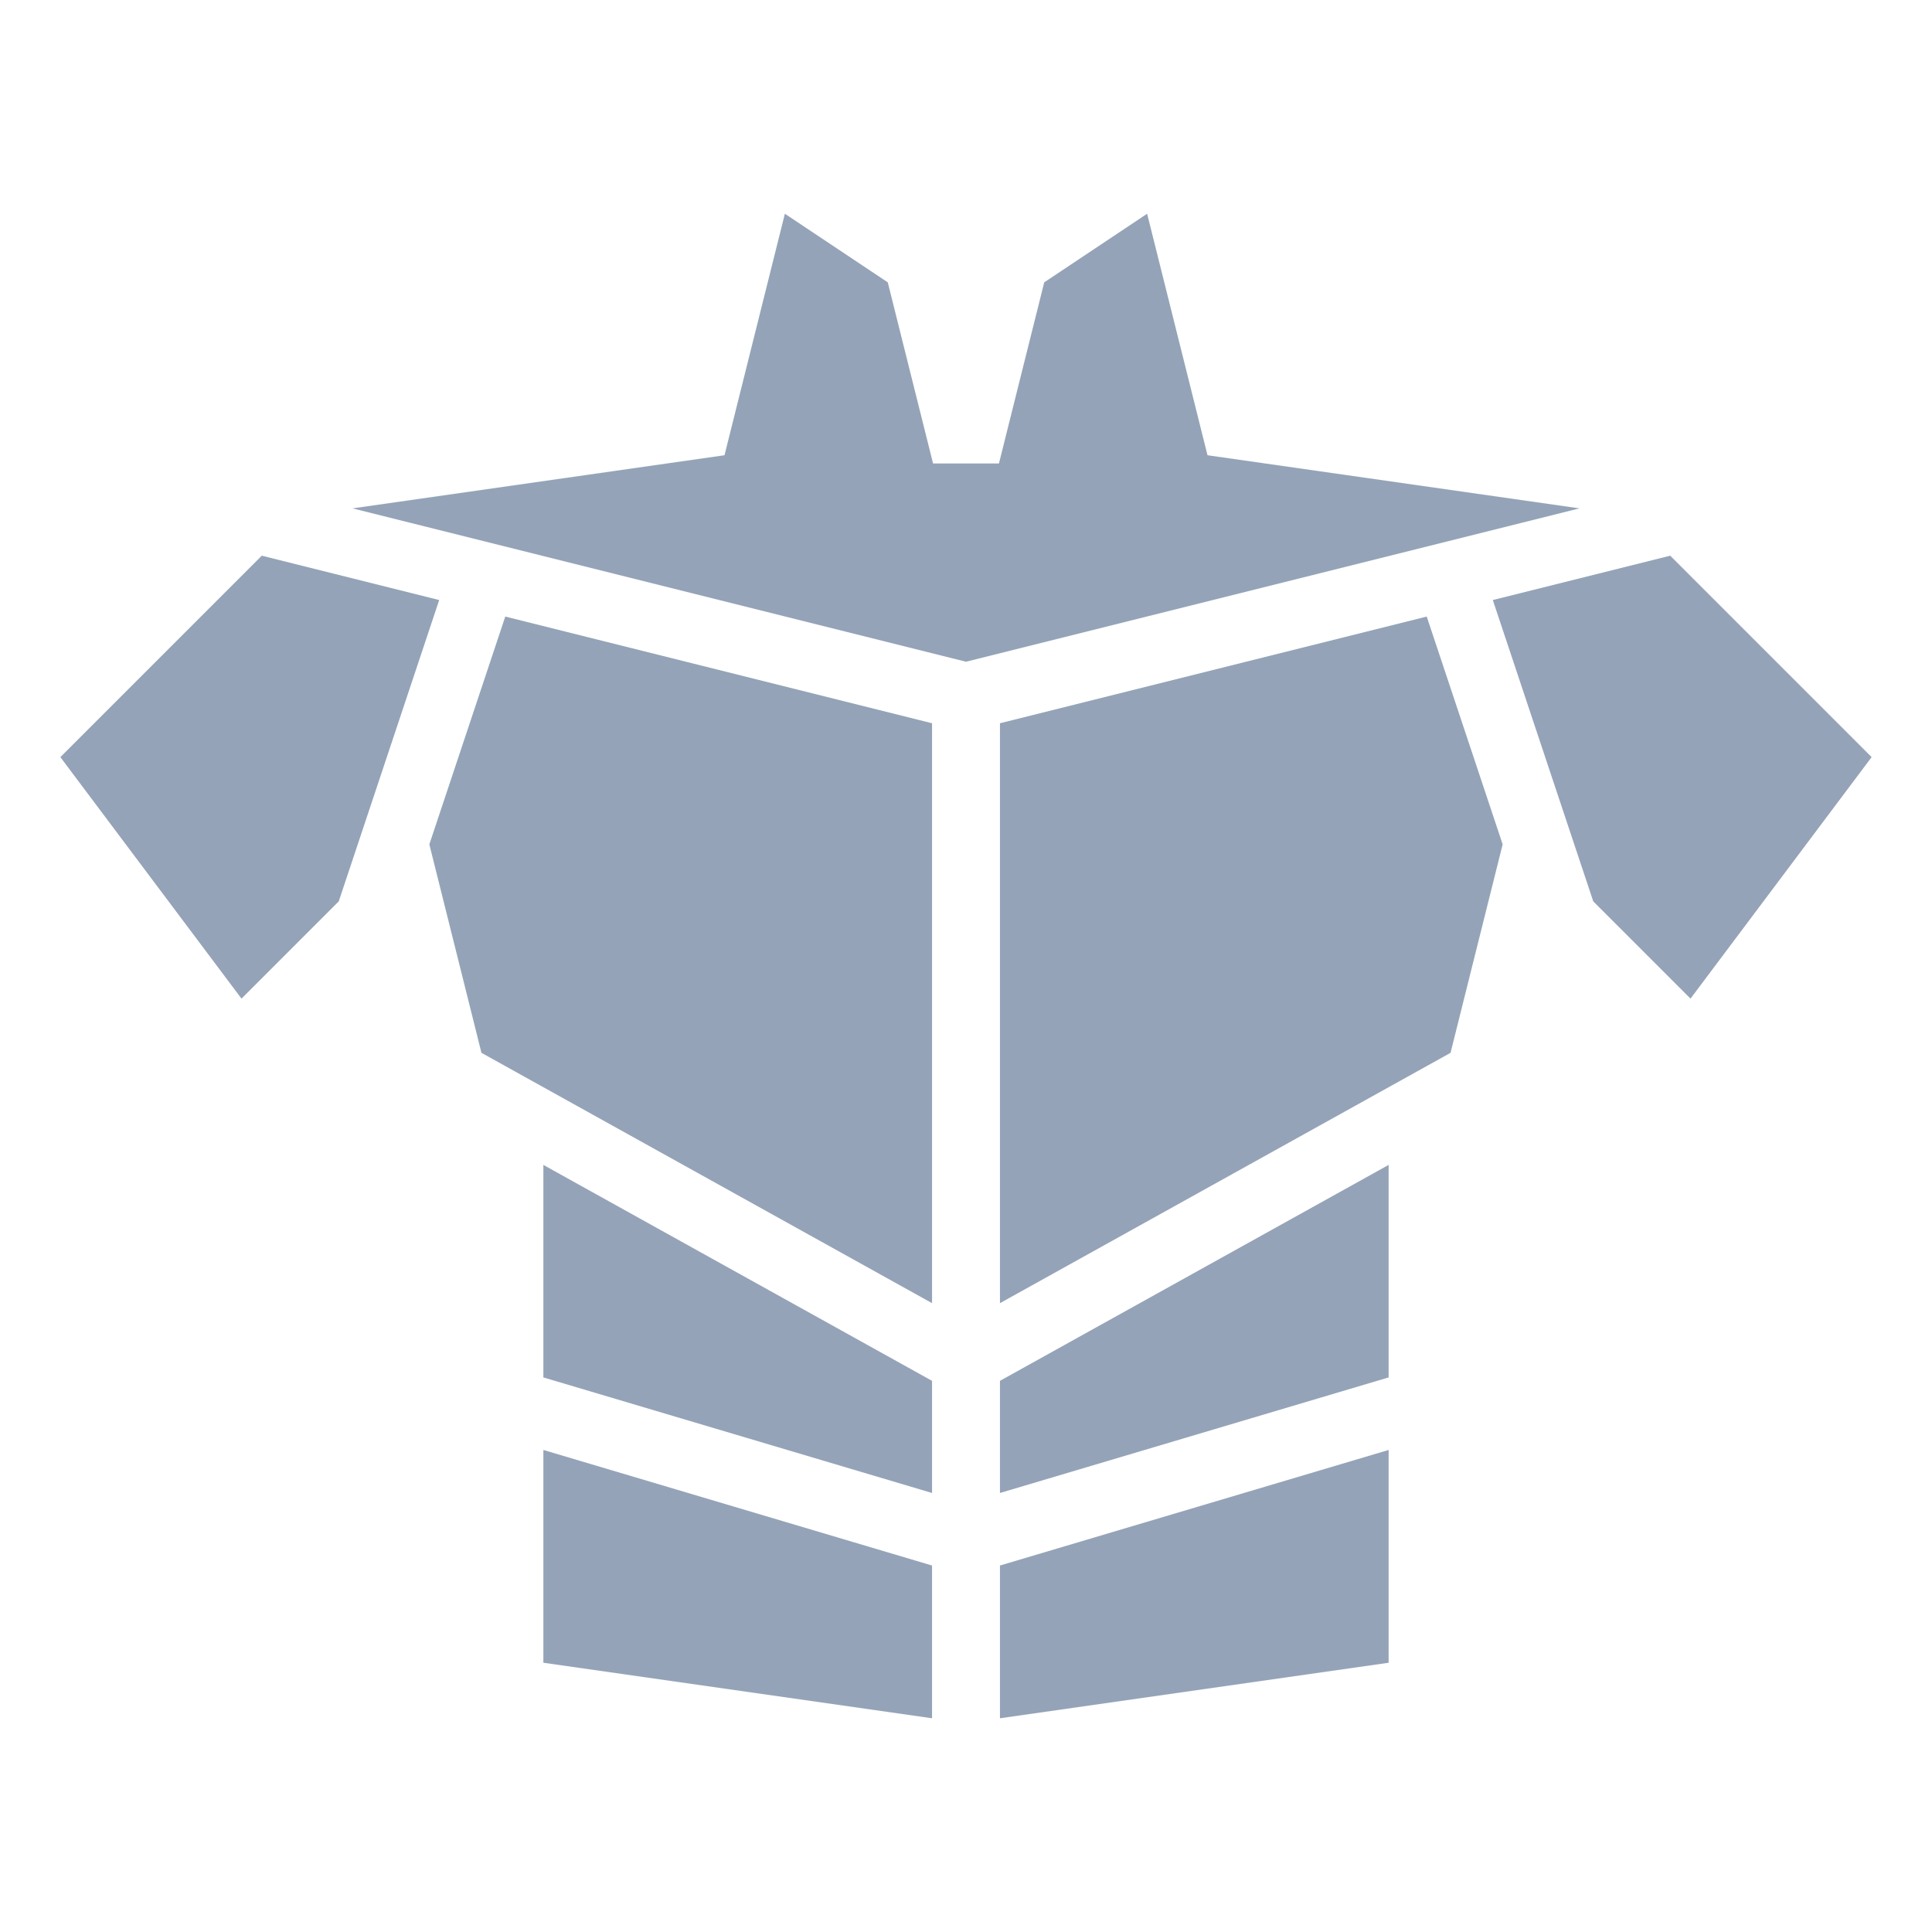
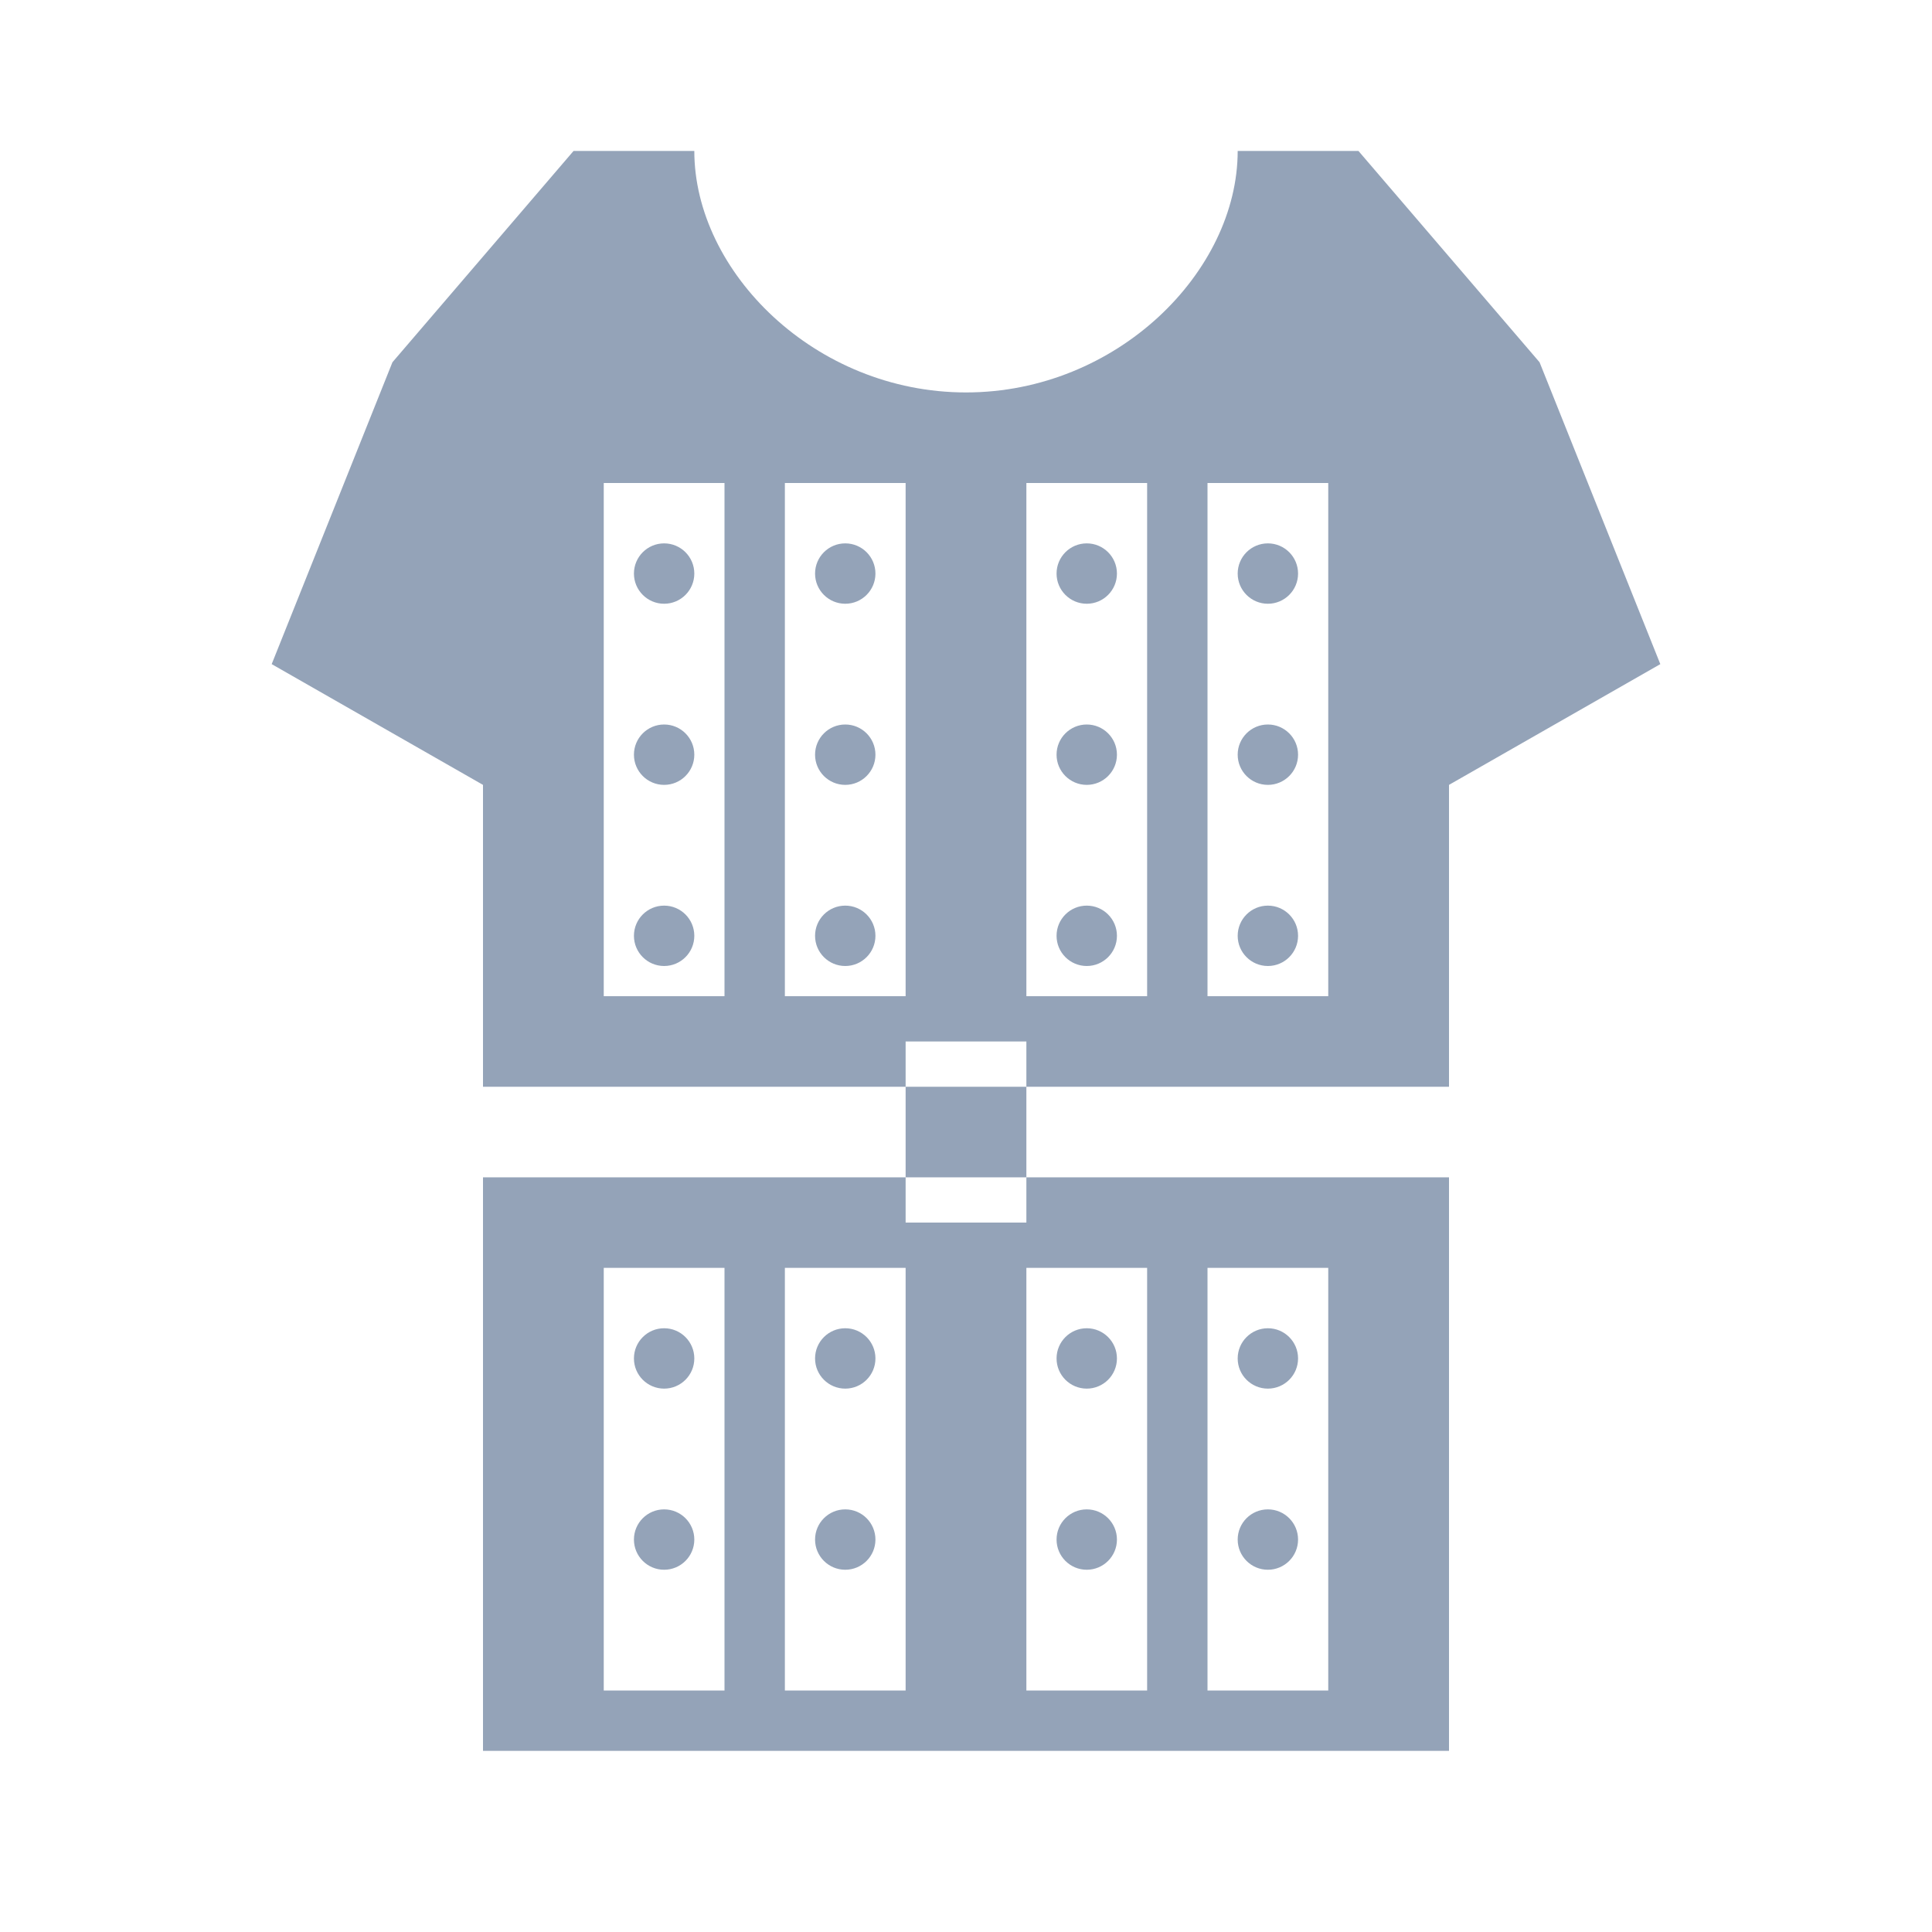
- <svg xmlns="http://www.w3.org/2000/svg" width="512" height="512" viewBox="0 0 512 512" color="#94A3B8" fill="currentColor">
-   <path fill="currentColor" d="m208 56.643l-16 64l-98.568 14.082L256 175.365l162.568-40.64L320 120.643l-16-64l-27.268 18.18l-12.002 48.003h-17.46l-12.002-48.004zm-138.621 90.62L16 200.644l48 64l25.77-25.77l26.619-79.857zm373.242 0l-47.01 11.753l26.62 79.857L448 264.643l48-64zm-308.717 16.132l-20.123 60.369l13.81 55.246L247 345.348V191.67zm244.192 0L265 191.67v153.678l119.408-66.338l13.81-55.246zM144 308.715v56.314l103 30.627v-29.719zm224 0l-103 57.223v29.718l103-30.627zm-224 75.54v56.388l103 14.714V414.88zm224 0L265 414.88v40.478l103-14.714z" />
+ <svg xmlns="http://www.w3.org/2000/svg" width="128" height="128" viewBox="0 0 128 128" color="#94A3B8" fill="currentColor" aria-hidden="true">
+   <path fill-rule="evenodd" clip-rule="evenodd" d="M 38 10 L 90 10 L 102 24 L 110 44 L 96 52 L 96 116 L 32 116 L 32 52 L 18 44 L 26 24 L 38 10 Z M 64 26 C 54 26 46 18 46 10 L 82 10 C 82 18 74 26 64 26 Z M 32 72 L 96 72 L 96 78 L 32 78 Z M 60 69 L 68 69 L 68 81 L 60 81 Z M 40 32 L 48 32 L 48 66 L 40 66 L 40 32 Z M 52 32 L 60 32 L 60 66 L 52 66 L 52 32 Z M 68 32 L 76 32 L 76 66 L 68 66 L 68 32 Z M 80 32 L 88 32 L 88 66 L 80 66 L 80 32 Z M 40 84 L 48 84 L 48 112 L 40 112 L 40 84 Z M 52 84 L 60 84 L 60 112 L 52 112 L 52 84 Z M 68 84 L 76 84 L 76 112 L 68 112 L 68 84 Z M 80 84 L 88 84 L 88 112 L 80 112 L 80 84 Z M 44 36 A 2 2 0 1 0 44 40 A 2 2 0 1 0 44 36 Z M 44 48 A 2 2 0 1 0 44 52 A 2 2 0 1 0 44 48 Z M 44 60 A 2 2 0 1 0 44 64 A 2 2 0 1 0 44 60 Z M 56 36 A 2 2 0 1 0 56 40 A 2 2 0 1 0 56 36 Z M 56 48 A 2 2 0 1 0 56 52 A 2 2 0 1 0 56 48 Z M 56 60 A 2 2 0 1 0 56 64 A 2 2 0 1 0 56 60 Z M 72 36 A 2 2 0 1 0 72 40 A 2 2 0 1 0 72 36 Z M 72 48 A 2 2 0 1 0 72 52 A 2 2 0 1 0 72 48 Z M 72 60 A 2 2 0 1 0 72 64 A 2 2 0 1 0 72 60 Z M 84 36 A 2 2 0 1 0 84 40 A 2 2 0 1 0 84 36 Z M 84 48 A 2 2 0 1 0 84 52 A 2 2 0 1 0 84 48 Z M 84 60 A 2 2 0 1 0 84 64 A 2 2 0 1 0 84 60 Z M 44 88 A 2 2 0 1 0 44 92 A 2 2 0 1 0 44 88 Z M 44 100 A 2 2 0 1 0 44 104 A 2 2 0 1 0 44 100 Z M 56 88 A 2 2 0 1 0 56 92 A 2 2 0 1 0 56 88 Z M 56 100 A 2 2 0 1 0 56 104 A 2 2 0 1 0 56 100 Z M 72 88 A 2 2 0 1 0 72 92 A 2 2 0 1 0 72 88 Z M 72 100 A 2 2 0 1 0 72 104 A 2 2 0 1 0 72 100 Z M 84 88 A 2 2 0 1 0 84 92 A 2 2 0 1 0 84 88 Z M 84 100 A 2 2 0 1 0 84 104 A 2 2 0 1 0 84 100 Z" />
</svg>
